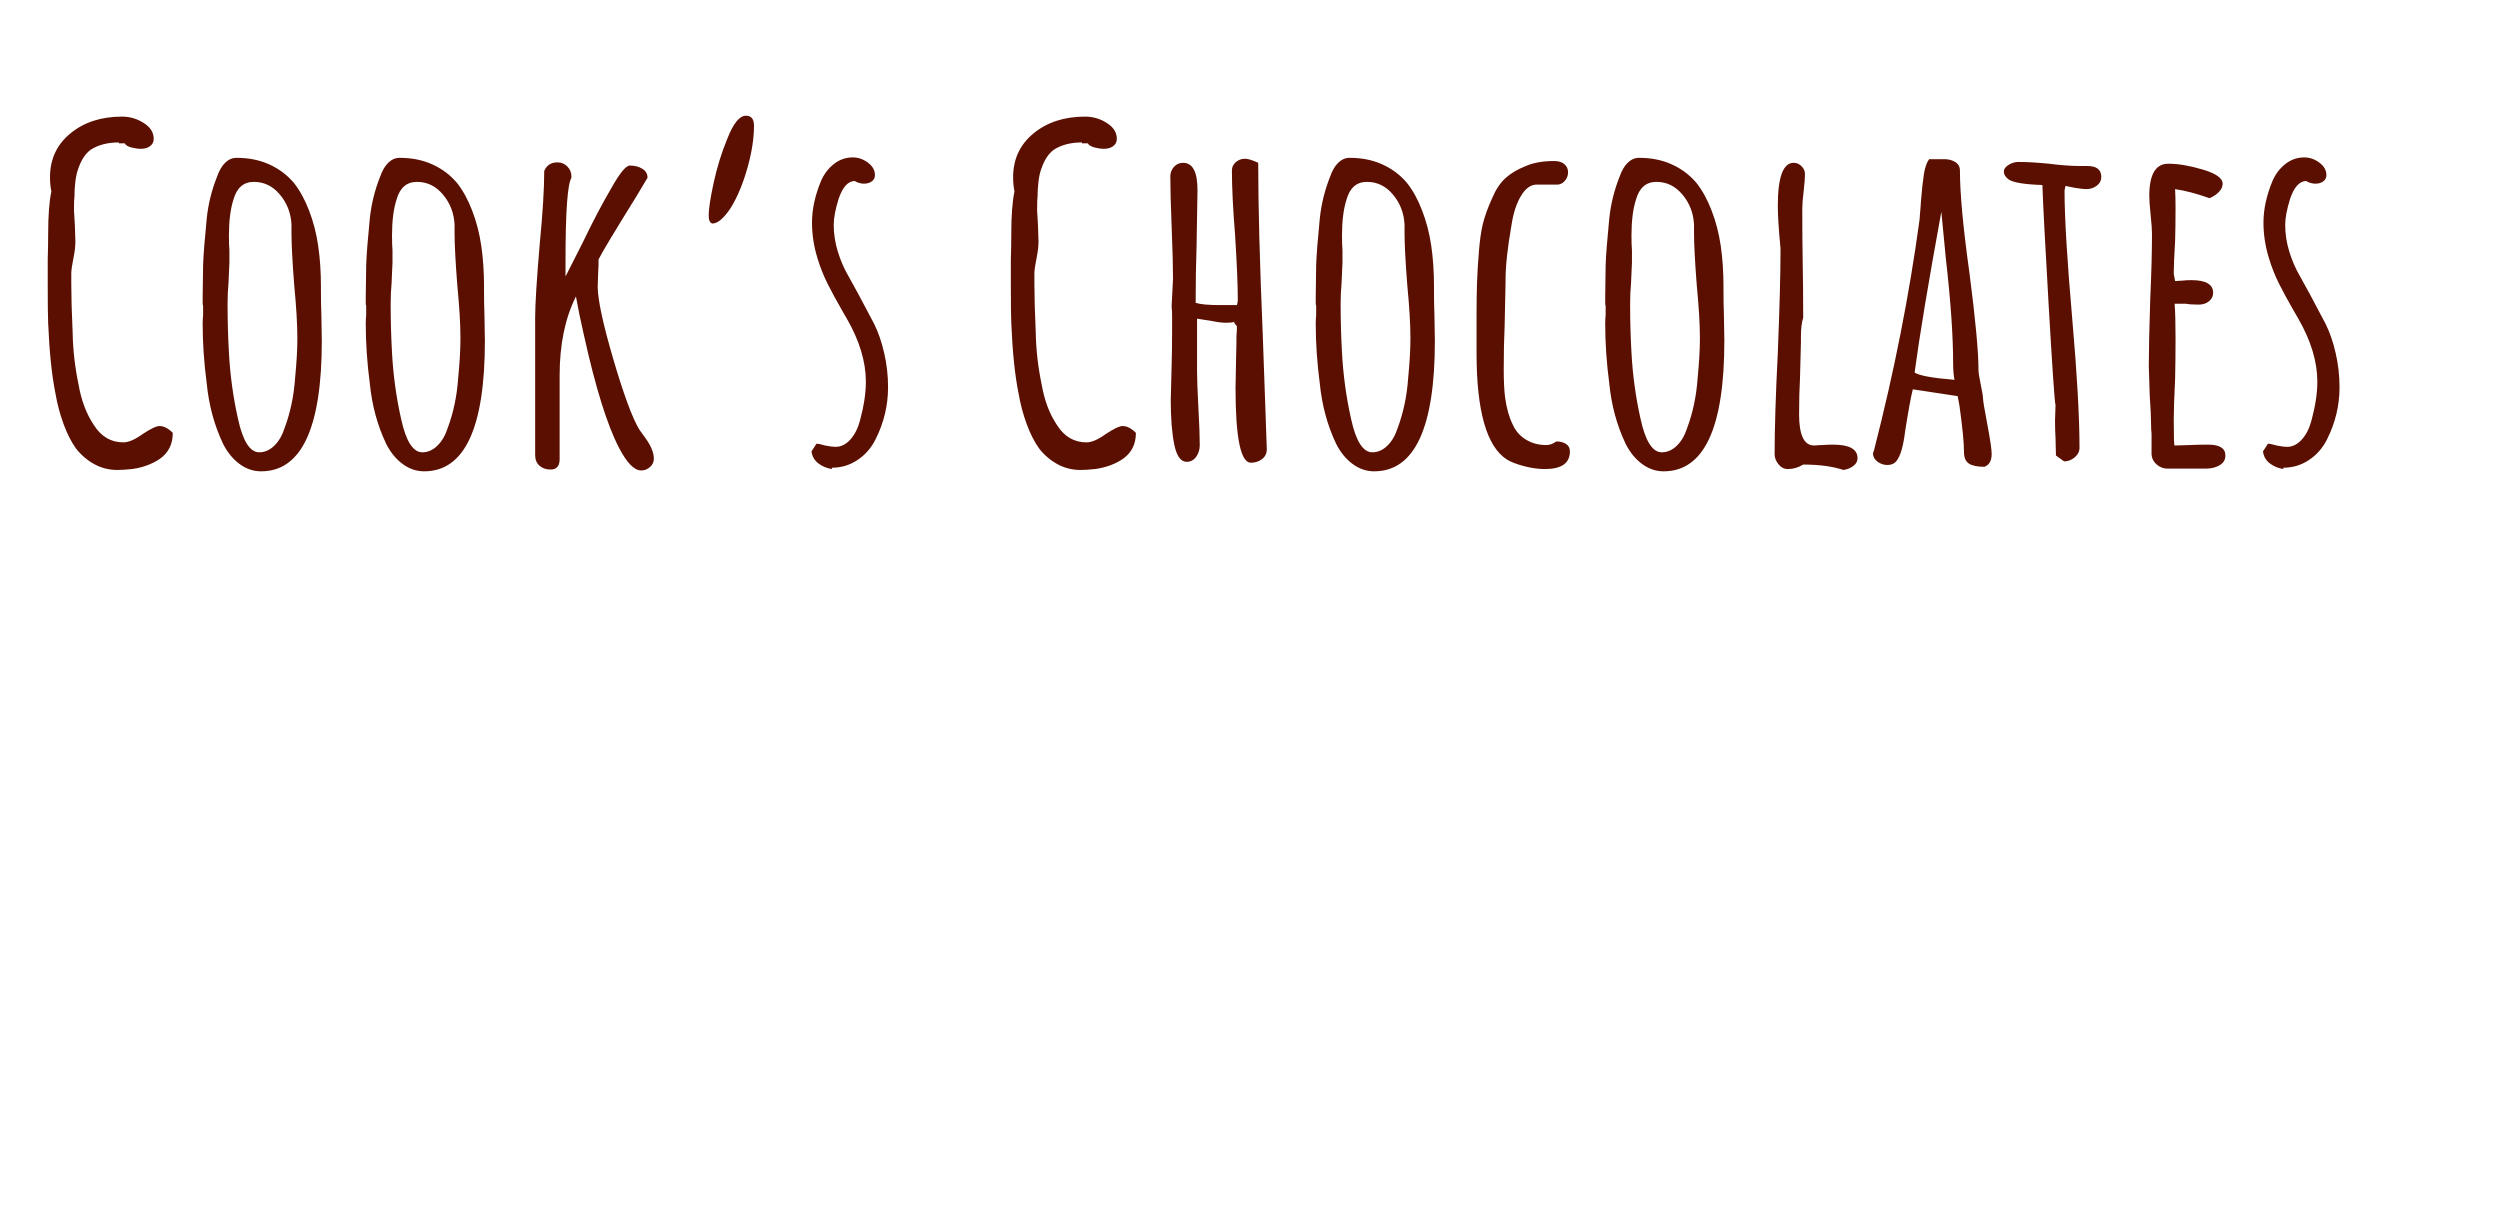
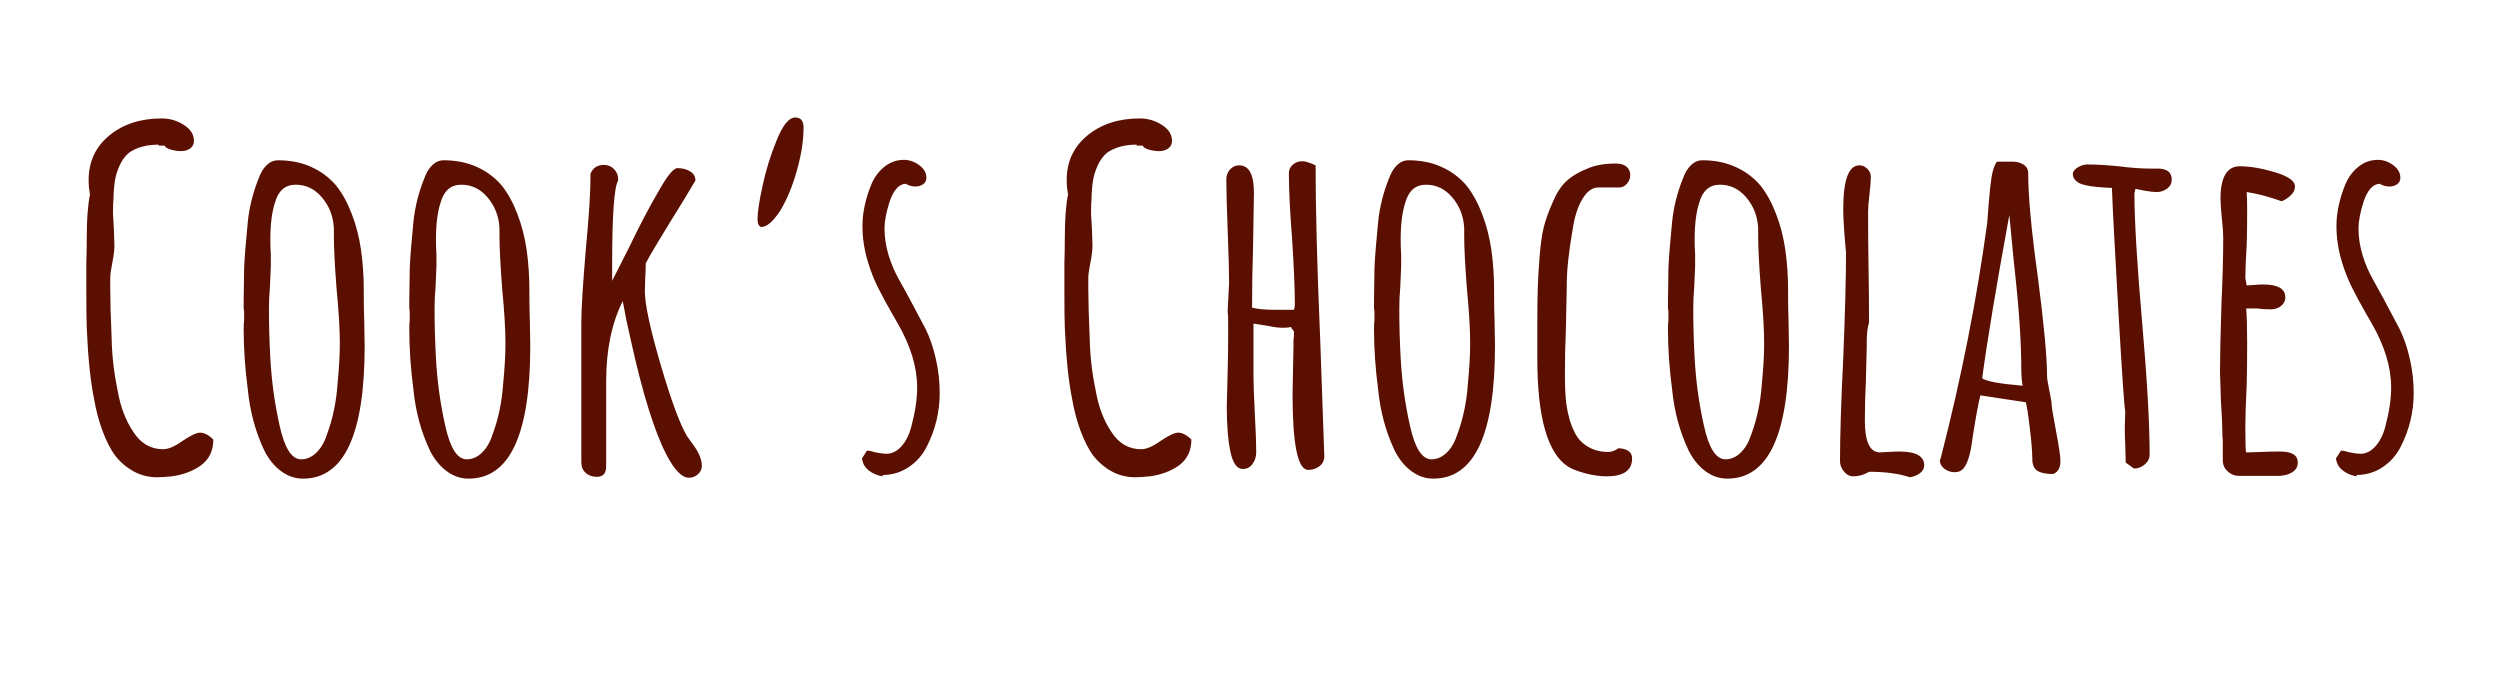
- <svg xmlns="http://www.w3.org/2000/svg" version="1.1" viewBox="0.0 0.0 809.328 397.753" fill="none" stroke="none" stroke-linecap="square" stroke-miterlimit="10">
+ <svg xmlns="http://www.w3.org/2000/svg" version="1.1" viewBox="0.0 0.0 796.961 216.987" fill="none" stroke="none" stroke-linecap="square" stroke-miterlimit="10">
  <clipPath id="p.0">
-     <path d="m0 0l809.328 0l0 397.753l-809.328 0l0 -397.753z" clip-rule="nonzero" />
+     <path d="m0 0l796.961 0l0 216.987l-796.961 0l0 -216.987z" clip-rule="nonzero" />
  </clipPath>
  <g clip-path="url(#p.0)">
-     <path fill="#000000" fill-opacity="0.0" d="m0 0l809.328 0l0 397.753l-809.328 0z" fill-rule="evenodd" />
-     <path fill="#000000" fill-opacity="0.0" d="m0 0l804.22 0l0 239.748l-804.22 0z" fill-rule="evenodd" />
-     <path fill="#5b0f00" d="m38.031 152.144q-4.094 0 -7.547 -1.906q-3.453 -1.906 -5.938 -5.125q-2.203 -3.078 -3.969 -7.844q-1.75 -4.781 -2.625 -9.906q-1.766 -8.656 -2.359 -22.734q-0.141 -3.375 -0.141 -11.578l0 -9.25q0.141 -3.953 0.141 -8.203q0 -8.656 1.031 -13.641q-0.438 -2.203 -0.438 -4.547q0 -8.797 6.594 -14.219q6.609 -5.438 16.719 -5.438q3.812 0 7.031 2.062q3.234 2.047 3.234 5.125q0 1.469 -1.172 2.359q-1.172 0.875 -2.922 0.875q-1.469 0 -3.156 -0.438q-1.688 -0.453 -2.125 -1.328l-1.906 0l0 -0.297q-5.438 0 -9.094 2.344q-2.641 1.906 -4.109 6.312q-0.594 1.609 -0.891 4.109q-0.281 2.484 -0.281 4.547q-0.156 1.172 -0.156 4.688l0.297 5.141l0.156 4.984q0 2.188 -0.594 5.125q-0.734 3.672 -0.734 5.141l0 3.516q0 5.719 0.438 15.688q0.156 8.359 1.906 16.719q1.328 7.781 4.984 13.203q3.531 5.578 9.531 5.578q2.5 0 6.172 -2.641q3.953 -2.641 5.562 -2.641q2.062 0 4.266 2.203q0 5.422 -4.109 8.359q-3.812 2.625 -9.094 3.359q-2.938 0.297 -4.703 0.297zm46.501 0.438q-3.812 0 -7.047 -2.422q-3.219 -2.406 -5.281 -6.516q-4.25 -8.953 -5.281 -19.516q-1.312 -9.969 -1.312 -19.203q0 -1.766 0.141 -2.938l0 -2.641q0 -0.734 -0.141 -0.734l0 -2.641l0.141 -10.266q0.156 -4.688 1.172 -14.953q0.734 -7.047 3.375 -13.641q1.031 -2.938 2.641 -4.469q1.609 -1.547 3.672 -1.547q5.859 0 10.547 2.125q4.703 2.125 7.938 5.938q2.922 3.672 4.969 9.031q2.062 5.344 2.938 11.359q0.891 6.156 0.891 13.047l0 1.188q0 4.547 0.141 8.203l0.141 8.359q0 42.234 -19.641 42.234zm-0.594 -6.156q2.641 0 4.844 -2.125q2.203 -2.125 3.375 -5.797q2.781 -7.469 3.375 -16.125q0.734 -7.484 0.734 -12.906q0 -6.609 -1.031 -17.312q-0.875 -11.281 -0.875 -16.859l0 -2.641q-0.297 -5.578 -3.75 -9.672q-3.438 -4.109 -8.422 -4.109q-5.0 0 -6.609 5.719q-1.469 4.547 -1.469 11.734q0 2.781 0.156 4.688l0 3.953l-0.297 6.75q-0.297 3.078 -0.297 6.75q0 7.922 0.438 15.688q0.594 11.0 2.938 21.422q2.344 10.844 6.891 10.844zm53.39 6.156q-3.812 0 -7.047 -2.422q-3.219 -2.406 -5.281 -6.516q-4.25 -8.953 -5.281 -19.516q-1.312 -9.969 -1.312 -19.203q0 -1.766 0.141 -2.938l0 -2.641q0 -0.734 -0.141 -0.734l0 -2.641l0.141 -10.266q0.156 -4.688 1.172 -14.953q0.734 -7.047 3.375 -13.641q1.031 -2.938 2.641 -4.469q1.609 -1.547 3.672 -1.547q5.859 0 10.547 2.125q4.703 2.125 7.938 5.938q2.922 3.672 4.969 9.031q2.062 5.344 2.938 11.359q0.891 6.156 0.891 13.047l0 1.188q0 4.547 0.141 8.203l0.141 8.359q0 42.234 -19.641 42.234zm-0.594 -6.156q2.641 0 4.844 -2.125q2.203 -2.125 3.375 -5.797q2.781 -7.469 3.375 -16.125q0.734 -7.484 0.734 -12.906q0 -6.609 -1.031 -17.312q-0.875 -11.281 -0.875 -16.859l0 -2.641q-0.297 -5.578 -3.75 -9.672q-3.438 -4.109 -8.422 -4.109q-5.0 0 -6.609 5.719q-1.469 4.547 -1.469 11.734q0 2.781 0.156 4.688l0 3.953l-0.297 6.75q-0.297 3.078 -0.297 6.75q0 7.922 0.438 15.688q0.594 11.0 2.938 21.422q2.344 10.844 6.891 10.844zm70.843 5.875q-3.375 0 -7.188 -7.344q-5.719 -11.0 -11.297 -36.219q-1.609 -6.891 -2.641 -12.766q-5.281 10.562 -5.281 25.531l0 27.125q0 3.375 -2.938 3.375q-2.188 0 -3.594 -1.25q-1.391 -1.25 -1.391 -3.453l0 -44.438q0 -6.453 1.469 -23.75q1.469 -15.109 1.469 -23.766q1.172 -2.781 4.25 -2.781q1.906 0 3.219 1.328q1.328 1.312 1.328 3.219l0 0.438q-1.906 3.234 -1.906 26.688l0 5.281l5.422 -10.703q5.0 -10.406 9.391 -17.891q4.109 -7.328 6.016 -7.328q2.344 0 4.031 1.031q1.688 1.016 1.688 2.922l-3.516 5.875q-11.0 17.734 -12.328 20.531q0 2.484 -0.141 4.391l-0.141 4.406q0 6.297 5.047 23.531q5.062 17.234 8.438 22.812l1.906 2.641q2.781 3.812 2.781 6.75q0 1.609 -1.25 2.703q-1.234 1.109 -2.844 1.109zm23.017 -79.938q-1.172 -0.297 -1.172 -2.641q0 -3.078 1.609 -10.547q1.625 -7.484 4.406 -14.234q2.938 -7.484 6.016 -7.484q2.641 0 2.641 3.234q0 6.156 -2.141 13.719q-2.125 7.547 -5.344 12.828q-3.375 5.125 -6.016 5.125zm38.712 79.484q-2.625 -0.438 -4.469 -1.906q-1.828 -1.453 -2.125 -3.812l1.609 -2.484q0.891 0 2.797 0.578q2.188 0.438 3.375 0.438q2.641 0 4.766 -2.344q2.125 -2.344 3.141 -6.156q1.906 -7.031 1.906 -12.609q0 -9.688 -6.156 -20.391l-1.609 -2.781q-2.781 -4.844 -4.688 -8.656q-1.906 -3.812 -3.234 -8.203q-1.75 -5.734 -1.75 -11.453q0 -6.453 2.922 -13.484q1.469 -3.375 4.172 -5.5q2.719 -2.125 6.094 -2.125q2.641 0 4.906 1.688q2.281 1.688 2.281 4.031q0 1.312 -1.031 2.047q-1.016 0.734 -2.484 0.734q-1.609 0 -3.078 -0.875q-3.234 0.141 -5.141 5.719q-1.609 5.125 -1.609 8.5q0 4.266 1.312 8.594q1.328 4.312 3.375 7.844l3.234 5.859l5.125 9.672q2.062 4.109 3.297 9.547q1.25 5.422 1.25 11.0q0 8.938 -4.094 17.0q-2.062 4.109 -5.812 6.609q-3.734 2.484 -8.281 2.484l0 0.438zm80.515 0.297q-4.094 0 -7.547 -1.906q-3.453 -1.906 -5.938 -5.125q-2.203 -3.078 -3.969 -7.844q-1.75 -4.781 -2.625 -9.906q-1.766 -8.656 -2.359 -22.734q-0.141 -3.375 -0.141 -11.578l0 -9.25q0.141 -3.953 0.141 -8.203q0 -8.656 1.031 -13.641q-0.438 -2.203 -0.438 -4.547q0 -8.797 6.594 -14.219q6.609 -5.438 16.719 -5.438q3.812 0 7.031 2.062q3.234 2.047 3.234 5.125q0 1.469 -1.172 2.359q-1.172 0.875 -2.922 0.875q-1.469 0 -3.156 -0.438q-1.688 -0.453 -2.125 -1.328l-1.906 0l0 -0.297q-5.438 0 -9.094 2.344q-2.641 1.906 -4.109 6.312q-0.594 1.609 -0.891 4.109q-0.281 2.484 -0.281 4.547q-0.156 1.172 -0.156 4.688l0.297 5.141l0.156 4.984q0 2.188 -0.594 5.125q-0.734 3.672 -0.734 5.141l0 3.516q0 5.719 0.438 15.688q0.156 8.359 1.906 16.719q1.328 7.781 4.984 13.203q3.531 5.578 9.531 5.578q2.5 0 6.172 -2.641q3.953 -2.641 5.562 -2.641q2.062 0 4.266 2.203q0 5.422 -4.109 8.359q-3.812 2.625 -9.094 3.359q-2.938 0.297 -4.703 0.297zm55.142 -2.344q-4.984 0 -4.984 -24.203l0.156 -8.359l0.141 -6.734l0 -0.453l0 -1.453q0.156 -1.188 0.156 -2.797q0 -0.297 -0.453 -0.734q-0.438 -0.438 -0.438 -0.734l0 -0.141q-0.734 0.297 -2.641 0.297q-1.906 0 -4.688 -0.594q-0.875 -0.141 -4.688 -0.734l0 16.875q0 3.812 0.438 12.016q0.438 8.078 0.438 12.031q0 2.203 -1.172 3.812q-1.172 1.609 -3.078 1.609q-2.797 0 -3.969 -5.422q-1.172 -5.578 -1.172 -14.516l0.297 -11.891q0.141 -4.984 0.141 -10.547l0 -2.5l0 -2.047q0 -2.344 -0.141 -3.078l0 -0.734l0.438 -8.516q0 -5.562 -0.438 -16.562q-0.438 -11.0 -0.438 -16.578q0 -1.766 1.172 -3.078q1.172 -1.328 2.938 -1.328q4.688 0 4.688 8.812l-0.297 18.172q-0.297 8.219 -0.297 18.344q2.203 0.734 7.922 0.734l5.438 0q0.281 -0.891 0.281 -1.766q0 -7.031 -0.875 -20.828q-1.031 -12.906 -1.031 -20.969q0 -1.609 1.25 -2.703q1.25 -1.109 3.0 -1.109q1.031 0 2.938 0.734l1.328 0.578q0 20.828 1.469 55.594l1.312 37.094q0 2.062 -1.547 3.234q-1.531 1.172 -3.594 1.172zm39.903 2.781q-3.812 0 -7.047 -2.422q-3.219 -2.406 -5.281 -6.516q-4.25 -8.953 -5.281 -19.516q-1.312 -9.969 -1.312 -19.203q0 -1.766 0.141 -2.938l0 -2.641q0 -0.734 -0.141 -0.734l0 -2.641l0.141 -10.266q0.156 -4.688 1.172 -14.953q0.734 -7.047 3.375 -13.641q1.031 -2.938 2.641 -4.469q1.609 -1.547 3.672 -1.547q5.859 0 10.547 2.125q4.703 2.125 7.938 5.938q2.922 3.672 4.969 9.031q2.062 5.344 2.938 11.359q0.891 6.156 0.891 13.047l0 1.188q0 4.547 0.141 8.203l0.141 8.359q0 42.234 -19.641 42.234zm-0.594 -6.156q2.641 0 4.844 -2.125q2.203 -2.125 3.375 -5.797q2.781 -7.469 3.375 -16.125q0.734 -7.484 0.734 -12.906q0 -6.609 -1.031 -17.312q-0.875 -11.281 -0.875 -16.859l0 -2.641q-0.297 -5.578 -3.75 -9.672q-3.438 -4.109 -8.422 -4.109q-5.0 0 -6.609 5.719q-1.469 4.547 -1.469 11.734q0 2.781 0.156 4.688l0 3.953l-0.297 6.75q-0.297 3.078 -0.297 6.75q0 7.922 0.438 15.688q0.594 11.0 2.938 21.422q2.344 10.844 6.891 10.844zm55.874 5.422q-3.219 0 -6.812 -0.953q-3.594 -0.953 -5.5 -2.125q-9.828 -6.297 -9.828 -34.453l0 -3.969l0 -4.547l0 -3.516q0 -5.875 0.141 -10.484q0.156 -4.625 0.594 -10.047q0.438 -5.719 1.312 -9.312q0.891 -3.594 2.938 -8.141q1.766 -4.25 4.328 -6.594q2.562 -2.359 6.672 -3.969q3.672 -1.609 9.094 -1.609q2.203 0 3.375 1.031q1.172 1.016 1.172 2.641q0 1.453 -0.953 2.641q-0.953 1.172 -2.281 1.312l-6.891 0q-2.922 0 -5.125 3.672q-2.203 3.656 -3.078 9.531q-1.906 10.844 -1.906 17.594l0 0.734l-0.297 14.078q-0.297 6.312 -0.297 14.219q0 5.578 0.438 9.094q0.734 5.281 2.5 8.812q1.75 3.953 6.016 5.719q2.188 0.875 4.828 0.875q1.625 0 3.234 -1.172q1.906 0 3.156 0.812q1.25 0.797 1.25 2.406q0 5.719 -8.078 5.719zm38.433 0.734q-3.812 0 -7.047 -2.422q-3.219 -2.406 -5.281 -6.516q-4.25 -8.953 -5.281 -19.516q-1.312 -9.969 -1.312 -19.203q0 -1.766 0.141 -2.938l0 -2.641q0 -0.734 -0.141 -0.734l0 -2.641l0.141 -10.266q0.156 -4.688 1.172 -14.953q0.734 -7.047 3.375 -13.641q1.031 -2.938 2.641 -4.469q1.609 -1.547 3.672 -1.547q5.859 0 10.547 2.125q4.703 2.125 7.938 5.938q2.922 3.672 4.969 9.031q2.062 5.344 2.938 11.359q0.891 6.156 0.891 13.047l0 1.188q0 4.547 0.141 8.203l0.141 8.359q0 42.234 -19.641 42.234zm-0.594 -6.156q2.641 0 4.844 -2.125q2.203 -2.125 3.375 -5.797q2.781 -7.469 3.375 -16.125q0.734 -7.484 0.734 -12.906q0 -6.609 -1.031 -17.312q-0.875 -11.281 -0.875 -16.859l0 -2.641q-0.297 -5.578 -3.75 -9.672q-3.438 -4.109 -8.422 -4.109q-5.0 0 -6.609 5.719q-1.469 4.547 -1.469 11.734q0 2.781 0.156 4.688l0 3.953l-0.297 6.75q-0.297 3.078 -0.297 6.75q0 7.922 0.438 15.688q0.594 11.0 2.938 21.422q2.344 10.844 6.891 10.844zm58.812 5.719q-5.281 -1.75 -13.047 -1.75q-2.359 1.453 -4.984 1.453q-1.766 0 -3.016 -1.547q-1.25 -1.531 -1.25 -3.281q0 -12.328 1.031 -32.859q0.875 -21.844 0.875 -32.703l0 -1.031q-0.875 -9.234 -0.875 -13.781q0 -13.938 5.141 -13.938q1.453 0 2.547 1.109q1.109 1.094 1.109 2.562q0 1.766 -0.438 5.578q-0.438 3.656 -0.438 5.562q0 9.828 0.141 17.75q0.156 7.781 0.156 17.594q-0.734 2.203 -0.734 6.172l0 1.75l-0.297 11.594q-0.297 5.125 -0.297 11.734q0 10.109 4.844 10.109q0.297 0 0.953 -0.062q0.656 -0.078 1.828 -0.078q1.328 -0.141 3.375 -0.141q7.922 0 7.922 4.391q0 1.469 -1.328 2.484q-1.312 1.031 -3.219 1.328zm45.616 -1.031q-3.375 0 -5.0 -1.031q-1.609 -1.016 -1.609 -3.797q0 -4.406 -1.469 -14.969l-0.578 -3.078l-14.516 -2.203q-0.891 3.375 -2.5 13.641q-0.875 7.188 -2.781 9.531q-1.031 1.328 -2.938 1.328q-1.766 0 -3.234 -1.094q-1.453 -1.109 -1.453 -2.719l0.281 -0.734l0.156 -0.594q9.672 -37.688 14.656 -74.344q0 -0.594 0.141 -1.984q0.156 -1.391 0.312 -4.031q0.438 -5.422 0.938 -8.641q0.516 -3.234 1.688 -4.859l5.0 0q2.047 0 3.516 0.953q1.469 0.953 1.469 2.719q0 11.141 3.078 33.141q2.938 22.594 2.938 31.688q0 0.875 0.734 4.547q0.719 3.359 0.719 4.391q0 1.031 1.469 8.797q1.328 7.047 1.328 9.094l0 0.156q0 3.219 -2.344 4.094zm-9.688 -28.156q-0.438 -2.188 -0.438 -5.422q0 -13.203 -2.344 -33.734l-1.469 -15.25q-6.312 34.469 -8.656 52.062q2.203 1.469 12.906 2.344zm32.85 24.5l-0.141 -5.719q-0.156 -2.5 -0.156 -5.578l0.156 -4.984q-0.438 -1.609 -2.203 -32.109q-1.766 -30.516 -2.047 -39.172q-8.516 -0.281 -10.859 -1.75q-1.609 -1.172 -1.609 -2.641q0 -1.172 1.531 -2.125q1.547 -0.953 3.156 -0.953q4.109 0 9.969 0.578q5.578 0.734 9.984 0.734l1.172 0l1.172 0q4.547 0 4.547 3.516q0 1.766 -1.469 2.875q-1.469 1.094 -3.375 1.094q-1.312 0 -3.812 -0.438l-2.938 -0.594l-0.141 0.734l-0.156 0.734q0 13.047 2.5 41.656q2.344 26.828 2.344 41.641q0 1.766 -1.547 3.094q-1.531 1.312 -3.438 1.312l-2.641 -1.906zm36.075 4.25q-1.906 0 -3.453 -1.328q-1.531 -1.312 -1.672 -3.219l0 -3.812l0 -2.938q-0.156 -1.312 -0.156 -3.078q0 -3.078 -0.438 -9.391l-0.297 -9.375q0 -7.188 0.453 -21.422q0.578 -12.75 0.578 -21.406q0 -2.047 -0.438 -6.156q-0.438 -4.25 -0.438 -6.156q0 -10.422 6.156 -10.422q4.844 0 11.219 1.906q6.375 1.906 6.375 4.547q0 1.469 -1.25 2.719q-1.234 1.25 -3.0 1.984q-6.156 -2.203 -11.141 -2.938q0.141 2.203 0.141 6.297q0 5.875 -0.141 10.562q-0.438 7.047 -0.438 10.562l0.438 2.344l2.344 -0.141q1.172 -0.156 2.938 -0.156q7.031 0 7.031 4.109q0 1.609 -1.328 2.719q-1.312 1.094 -3.359 1.094q-2.641 0 -4.109 -0.281l-3.672 0q0.297 3.812 0.297 11.141q0 7.328 -0.141 13.203q-0.438 8.938 -0.438 13.344q0 8.203 0.281 8.203l4.844 -0.141q2.5 -0.141 6.016 -0.141q5.578 0 5.578 3.516q0 2.047 -1.844 3.141q-1.828 1.109 -4.469 1.109l-12.469 0zm37.541 0.141q-2.625 -0.438 -4.469 -1.906q-1.828 -1.453 -2.125 -3.812l1.609 -2.484q0.891 0 2.797 0.578q2.188 0.438 3.375 0.438q2.641 0 4.766 -2.344q2.125 -2.344 3.141 -6.156q1.906 -7.031 1.906 -12.609q0 -9.688 -6.156 -20.391l-1.609 -2.781q-2.781 -4.844 -4.688 -8.656q-1.906 -3.812 -3.234 -8.203q-1.75 -5.734 -1.75 -11.453q0 -6.453 2.922 -13.484q1.469 -3.375 4.172 -5.5q2.719 -2.125 6.094 -2.125q2.641 0 4.906 1.688q2.281 1.688 2.281 4.031q0 1.312 -1.031 2.047q-1.016 0.734 -2.484 0.734q-1.609 0 -3.078 -0.875q-3.234 0.141 -5.141 5.719q-1.609 5.125 -1.609 8.5q0 4.266 1.312 8.594q1.328 4.312 3.375 7.844l3.234 5.859l5.125 9.672q2.062 4.109 3.297 9.547q1.25 5.422 1.25 11.0q0 8.938 -4.094 17.0q-2.062 4.109 -5.812 6.609q-3.734 2.484 -8.281 2.484l0 0.438z" fill-rule="nonzero" />
+     <path fill="#000000" fill-opacity="0.0" d="m0 0l796.961 0l0 216.987l-796.961 0z" fill-rule="evenodd" />
+     <path fill="#000000" fill-opacity="0.0" d="m0 0l796.976 0l0 216.976l-796.976 0z" fill-rule="evenodd" />
+     <path fill="#5b0f00" d="m50.099 152.144q-4.094 0 -7.547 -1.906q-3.453 -1.906 -5.938 -5.125q-2.203 -3.078 -3.969 -7.844q-1.75 -4.781 -2.625 -9.906q-1.766 -8.656 -2.359 -22.734q-0.141 -3.375 -0.141 -11.578l0 -9.25q0.141 -3.953 0.141 -8.203q0 -8.656 1.031 -13.641q-0.438 -2.203 -0.438 -4.547q0 -8.797 6.594 -14.219q6.609 -5.438 16.719 -5.438q3.812 0 7.031 2.062q3.234 2.047 3.234 5.125q0 1.469 -1.172 2.359q-1.172 0.875 -2.922 0.875q-1.469 0 -3.156 -0.438q-1.688 -0.453 -2.125 -1.328l-1.906 0l0 -0.297q-5.438 0 -9.094 2.344q-2.641 1.906 -4.109 6.312q-0.594 1.609 -0.891 4.109q-0.281 2.484 -0.281 4.547q-0.156 1.172 -0.156 4.688l0.297 5.141l0.156 4.984q0 2.188 -0.594 5.125q-0.734 3.672 -0.734 5.141l0 3.516q0 5.719 0.438 15.688q0.156 8.359 1.906 16.719q1.328 7.781 4.984 13.203q3.531 5.578 9.531 5.578q2.5 0 6.172 -2.641q3.953 -2.641 5.562 -2.641q2.062 0 4.266 2.203q0 5.422 -4.109 8.359q-3.812 2.625 -9.094 3.359q-2.938 0.297 -4.703 0.297zm46.501 0.438q-3.812 0 -7.047 -2.422q-3.219 -2.406 -5.281 -6.516q-4.25 -8.953 -5.281 -19.516q-1.312 -9.969 -1.312 -19.203q0 -1.766 0.141 -2.938l0 -2.641q0 -0.734 -0.141 -0.734l0 -2.641l0.141 -10.266q0.156 -4.688 1.172 -14.953q0.734 -7.047 3.375 -13.641q1.031 -2.938 2.641 -4.469q1.609 -1.547 3.672 -1.547q5.859 0 10.547 2.125q4.703 2.125 7.938 5.938q2.922 3.672 4.969 9.031q2.062 5.344 2.938 11.359q0.891 6.156 0.891 13.047l0 1.188q0 4.547 0.141 8.203l0.141 8.359q0 42.234 -19.641 42.234zm-0.594 -6.156q2.641 0 4.844 -2.125q2.203 -2.125 3.375 -5.797q2.781 -7.469 3.375 -16.125q0.734 -7.484 0.734 -12.906q0 -6.609 -1.031 -17.312q-0.875 -11.281 -0.875 -16.859l0 -2.641q-0.297 -5.578 -3.75 -9.672q-3.438 -4.109 -8.422 -4.109q-5.0 0 -6.609 5.719q-1.469 4.547 -1.469 11.734q0 2.781 0.156 4.688l0 3.953l-0.297 6.75q-0.297 3.078 -0.297 6.75q0 7.922 0.438 15.688q0.594 11.0 2.938 21.422q2.344 10.844 6.891 10.844zm53.39 6.156q-3.812 0 -7.047 -2.422q-3.219 -2.406 -5.281 -6.516q-4.25 -8.953 -5.281 -19.516q-1.312 -9.969 -1.312 -19.203q0 -1.766 0.141 -2.938l0 -2.641q0 -0.734 -0.141 -0.734l0 -2.641l0.141 -10.266q0.156 -4.688 1.172 -14.953q0.734 -7.047 3.375 -13.641q1.031 -2.938 2.641 -4.469q1.609 -1.547 3.672 -1.547q5.859 0 10.547 2.125q4.703 2.125 7.938 5.938q2.922 3.672 4.969 9.031q2.062 5.344 2.938 11.359q0.891 6.156 0.891 13.047l0 1.188q0 4.547 0.141 8.203l0.141 8.359q0 42.234 -19.641 42.234zm-0.594 -6.156q2.641 0 4.844 -2.125q2.203 -2.125 3.375 -5.797q2.781 -7.469 3.375 -16.125q0.734 -7.484 0.734 -12.906q0 -6.609 -1.031 -17.312q-0.875 -11.281 -0.875 -16.859l0 -2.641q-0.297 -5.578 -3.75 -9.672q-3.438 -4.109 -8.422 -4.109q-5.0 0 -6.609 5.719q-1.469 4.547 -1.469 11.734q0 2.781 0.156 4.688l0 3.953l-0.297 6.75q-0.297 3.078 -0.297 6.75q0 7.922 0.438 15.688q0.594 11.0 2.938 21.422q2.344 10.844 6.891 10.844zm70.843 5.875q-3.375 0 -7.188 -7.344q-5.719 -11.0 -11.297 -36.219q-1.609 -6.891 -2.641 -12.766q-5.281 10.562 -5.281 25.531l0 27.125q0 3.375 -2.938 3.375q-2.188 0 -3.594 -1.25q-1.391 -1.25 -1.391 -3.453l0 -44.438q0 -6.453 1.469 -23.75q1.469 -15.109 1.469 -23.766q1.172 -2.781 4.25 -2.781q1.906 0 3.219 1.328q1.328 1.312 1.328 3.219l0 0.438q-1.906 3.234 -1.906 26.688l0 5.281l5.422 -10.703q5.0 -10.406 9.391 -17.891q4.109 -7.328 6.016 -7.328q2.344 0 4.031 1.031q1.688 1.016 1.688 2.922l-3.516 5.875q-11.0 17.734 -12.328 20.531q0 2.484 -0.141 4.391l-0.141 4.406q0 6.297 5.047 23.531q5.062 17.234 8.438 22.812l1.906 2.641q2.781 3.812 2.781 6.75q0 1.609 -1.25 2.703q-1.234 1.109 -2.844 1.109zm23.017 -79.938q-1.172 -0.297 -1.172 -2.641q0 -3.078 1.609 -10.547q1.625 -7.484 4.406 -14.234q2.938 -7.484 6.016 -7.484q2.641 0 2.641 3.234q0 6.156 -2.141 13.719q-2.125 7.547 -5.344 12.828q-3.375 5.125 -6.016 5.125zm38.712 79.484q-2.625 -0.438 -4.469 -1.906q-1.828 -1.453 -2.125 -3.812l1.609 -2.484q0.891 0 2.797 0.578q2.188 0.438 3.375 0.438q2.641 0 4.766 -2.344q2.125 -2.344 3.141 -6.156q1.906 -7.031 1.906 -12.609q0 -9.688 -6.156 -20.391l-1.609 -2.781q-2.781 -4.844 -4.688 -8.656q-1.906 -3.812 -3.234 -8.203q-1.75 -5.734 -1.75 -11.453q0 -6.453 2.922 -13.484q1.469 -3.375 4.172 -5.5q2.719 -2.125 6.094 -2.125q2.641 0 4.906 1.688q2.281 1.688 2.281 4.031q0 1.312 -1.031 2.047q-1.016 0.734 -2.484 0.734q-1.609 0 -3.078 -0.875q-3.234 0.141 -5.141 5.719q-1.609 5.125 -1.609 8.5q0 4.266 1.312 8.594q1.328 4.312 3.375 7.844l3.234 5.859l5.125 9.672q2.062 4.109 3.297 9.547q1.25 5.422 1.25 11.0q0 8.938 -4.094 17.0q-2.062 4.109 -5.812 6.609q-3.734 2.484 -8.281 2.484l0 0.438zm80.515 0.297q-4.094 0 -7.547 -1.906q-3.453 -1.906 -5.938 -5.125q-2.203 -3.078 -3.969 -7.844q-1.75 -4.781 -2.625 -9.906q-1.766 -8.656 -2.359 -22.734q-0.141 -3.375 -0.141 -11.578l0 -9.25q0.141 -3.953 0.141 -8.203q0 -8.656 1.031 -13.641q-0.438 -2.203 -0.438 -4.547q0 -8.797 6.594 -14.219q6.609 -5.438 16.719 -5.438q3.812 0 7.031 2.062q3.234 2.047 3.234 5.125q0 1.469 -1.172 2.359q-1.172 0.875 -2.922 0.875q-1.469 0 -3.156 -0.438q-1.688 -0.453 -2.125 -1.328l-1.906 0l0 -0.297q-5.438 0 -9.094 2.344q-2.641 1.906 -4.109 6.312q-0.594 1.609 -0.891 4.109q-0.281 2.484 -0.281 4.547q-0.156 1.172 -0.156 4.688l0.297 5.141l0.156 4.984q0 2.188 -0.594 5.125q-0.734 3.672 -0.734 5.141l0 3.516q0 5.719 0.438 15.688q0.156 8.359 1.906 16.719q1.328 7.781 4.984 13.203q3.531 5.578 9.531 5.578q2.5 0 6.172 -2.641q3.953 -2.641 5.562 -2.641q2.062 0 4.266 2.203q0 5.422 -4.109 8.359q-3.812 2.625 -9.094 3.359q-2.938 0.297 -4.703 0.297zm55.142 -2.344q-4.984 0 -4.984 -24.203l0.156 -8.359l0.141 -6.734l0 -0.453l0 -1.453q0.156 -1.188 0.156 -2.797q0 -0.297 -0.453 -0.734q-0.438 -0.438 -0.438 -0.734l0 -0.141q-0.734 0.297 -2.641 0.297q-1.906 0 -4.688 -0.594q-0.875 -0.141 -4.688 -0.734l0 16.875q0 3.812 0.438 12.016q0.438 8.078 0.438 12.031q0 2.203 -1.172 3.812q-1.172 1.609 -3.078 1.609q-2.797 0 -3.969 -5.422q-1.172 -5.578 -1.172 -14.516l0.297 -11.891q0.141 -4.984 0.141 -10.547l0 -2.5l0 -2.047q0 -2.344 -0.141 -3.078l0 -0.734l0.438 -8.516q0 -5.562 -0.438 -16.562q-0.438 -11.0 -0.438 -16.578q0 -1.766 1.172 -3.078q1.172 -1.328 2.938 -1.328q4.688 0 4.688 8.812l-0.297 18.172q-0.297 8.219 -0.297 18.344q2.203 0.734 7.922 0.734l5.438 0q0.281 -0.891 0.281 -1.766q0 -7.031 -0.875 -20.828q-1.031 -12.906 -1.031 -20.969q0 -1.609 1.25 -2.703q1.25 -1.109 3.0 -1.109q1.031 0 2.938 0.734l1.328 0.578q0 20.828 1.469 55.594l1.312 37.094q0 2.062 -1.547 3.234q-1.531 1.172 -3.594 1.172zm39.903 2.781q-3.812 0 -7.047 -2.422q-3.219 -2.406 -5.281 -6.516q-4.25 -8.953 -5.281 -19.516q-1.312 -9.969 -1.312 -19.203q0 -1.766 0.141 -2.938l0 -2.641q0 -0.734 -0.141 -0.734l0 -2.641l0.141 -10.266q0.156 -4.688 1.172 -14.953q0.734 -7.047 3.375 -13.641q1.031 -2.938 2.641 -4.469q1.609 -1.547 3.672 -1.547q5.859 0 10.547 2.125q4.703 2.125 7.938 5.938q2.922 3.672 4.969 9.031q2.062 5.344 2.938 11.359q0.891 6.156 0.891 13.047l0 1.188q0 4.547 0.141 8.203l0.141 8.359q0 42.234 -19.641 42.234zm-0.594 -6.156q2.641 0 4.844 -2.125q2.203 -2.125 3.375 -5.797q2.781 -7.469 3.375 -16.125q0.734 -7.484 0.734 -12.906q0 -6.609 -1.031 -17.312q-0.875 -11.281 -0.875 -16.859l0 -2.641q-0.297 -5.578 -3.75 -9.672q-3.438 -4.109 -8.422 -4.109q-5.0 0 -6.609 5.719q-1.469 4.547 -1.469 11.734q0 2.781 0.156 4.688l0 3.953l-0.297 6.75q-0.297 3.078 -0.297 6.75q0 7.922 0.438 15.688q0.594 11.0 2.938 21.422q2.344 10.844 6.891 10.844zm55.874 5.422q-3.219 0 -6.813 -0.953q-3.594 -0.953 -5.5 -2.125q-9.828 -6.297 -9.828 -34.453l0 -3.969l0 -4.547l0 -3.516q0 -5.875 0.141 -10.484q0.156 -4.625 0.594 -10.047q0.438 -5.719 1.312 -9.312q0.891 -3.594 2.938 -8.141q1.766 -4.25 4.328 -6.594q2.562 -2.359 6.672 -3.969q3.672 -1.609 9.094 -1.609q2.203 0 3.375 1.031q1.172 1.016 1.172 2.641q0 1.453 -0.953 2.641q-0.953 1.172 -2.281 1.312l-6.891 0q-2.922 0 -5.125 3.672q-2.203 3.656 -3.078 9.531q-1.906 10.844 -1.906 17.594l0 0.734l-0.297 14.078q-0.297 6.312 -0.297 14.219q0 5.578 0.438 9.094q0.734 5.281 2.5 8.812q1.75 3.953 6.016 5.719q2.188 0.875 4.828 0.875q1.625 0 3.234 -1.172q1.906 0 3.156 0.812q1.25 0.797 1.25 2.406q0 5.719 -8.078 5.719zm38.433 0.734q-3.812 0 -7.047 -2.422q-3.219 -2.406 -5.281 -6.516q-4.25 -8.953 -5.281 -19.516q-1.312 -9.969 -1.312 -19.203q0 -1.766 0.141 -2.938l0 -2.641q0 -0.734 -0.141 -0.734l0 -2.641l0.141 -10.266q0.156 -4.688 1.172 -14.953q0.734 -7.047 3.375 -13.641q1.031 -2.938 2.641 -4.469q1.609 -1.547 3.672 -1.547q5.859 0 10.547 2.125q4.703 2.125 7.938 5.938q2.922 3.672 4.969 9.031q2.062 5.344 2.938 11.359q0.891 6.156 0.891 13.047l0 1.188q0 4.547 0.141 8.203l0.141 8.359q0 42.234 -19.641 42.234zm-0.594 -6.156q2.641 0 4.844 -2.125q2.203 -2.125 3.375 -5.797q2.781 -7.469 3.375 -16.125q0.734 -7.484 0.734 -12.906q0 -6.609 -1.031 -17.312q-0.875 -11.281 -0.875 -16.859l0 -2.641q-0.297 -5.578 -3.75 -9.672q-3.438 -4.109 -8.422 -4.109q-5.0 0 -6.609 5.719q-1.469 4.547 -1.469 11.734q0 2.781 0.156 4.688l0 3.953l-0.297 6.75q-0.297 3.078 -0.297 6.75q0 7.922 0.438 15.688q0.594 11.0 2.938 21.422q2.344 10.844 6.891 10.844zm58.812 5.719q-5.281 -1.75 -13.047 -1.75q-2.359 1.453 -4.984 1.453q-1.766 0 -3.016 -1.547q-1.25 -1.531 -1.25 -3.281q0 -12.328 1.031 -32.859q0.875 -21.844 0.875 -32.703l0 -1.031q-0.875 -9.234 -0.875 -13.781q0 -13.938 5.141 -13.938q1.453 0 2.547 1.109q1.109 1.094 1.109 2.562q0 1.766 -0.438 5.578q-0.438 3.656 -0.438 5.562q0 9.828 0.141 17.75q0.156 7.781 0.156 17.594q-0.734 2.203 -0.734 6.172l0 1.75l-0.297 11.594q-0.297 5.125 -0.297 11.734q0 10.109 4.844 10.109q0.297 0 0.953 -0.062q0.656 -0.078 1.828 -0.078q1.328 -0.141 3.375 -0.141q7.922 0 7.922 4.391q0 1.469 -1.328 2.484q-1.312 1.031 -3.219 1.328zm45.616 -1.031q-3.375 0 -5.0 -1.031q-1.609 -1.016 -1.609 -3.797q0 -4.406 -1.469 -14.969l-0.578 -3.078l-14.516 -2.203q-0.891 3.375 -2.5 13.641q-0.875 7.188 -2.781 9.531q-1.031 1.328 -2.938 1.328q-1.766 0 -3.234 -1.094q-1.453 -1.109 -1.453 -2.719l0.281 -0.734l0.156 -0.594q9.672 -37.688 14.656 -74.344q0 -0.594 0.141 -1.984q0.156 -1.391 0.312 -4.031q0.438 -5.422 0.938 -8.641q0.516 -3.234 1.688 -4.859l5.0 0q2.047 0 3.516 0.953q1.469 0.953 1.469 2.719q0 11.141 3.078 33.141q2.938 22.594 2.938 31.688q0 0.875 0.734 4.547q0.719 3.359 0.719 4.391q0 1.031 1.469 8.797q1.328 7.047 1.328 9.094l0 0.156q0 3.219 -2.344 4.094zm-9.688 -28.156q-0.438 -2.188 -0.438 -5.422q0 -13.203 -2.344 -33.734l-1.469 -15.25q-6.312 34.469 -8.656 52.062q2.203 1.469 12.906 2.344zm32.85 24.5l-0.141 -5.719q-0.156 -2.5 -0.156 -5.578l0.156 -4.984q-0.438 -1.609 -2.203 -32.109q-1.766 -30.516 -2.047 -39.172q-8.516 -0.281 -10.859 -1.75q-1.609 -1.172 -1.609 -2.641q0 -1.172 1.531 -2.125q1.547 -0.953 3.156 -0.953q4.109 0 9.969 0.578q5.578 0.734 9.984 0.734l1.172 0l1.172 0q4.547 0 4.547 3.516q0 1.766 -1.469 2.875q-1.469 1.094 -3.375 1.094q-1.312 0 -3.812 -0.438l-2.938 -0.594l-0.141 0.734l-0.156 0.734q0 13.047 2.5 41.656q2.344 26.828 2.344 41.641q0 1.766 -1.547 3.094q-1.531 1.312 -3.438 1.312l-2.641 -1.906zm36.075 4.25q-1.906 0 -3.453 -1.328q-1.531 -1.312 -1.672 -3.219l0 -3.812l0 -2.938q-0.156 -1.312 -0.156 -3.078q0 -3.078 -0.438 -9.391l-0.297 -9.375q0 -7.188 0.453 -21.422q0.578 -12.75 0.578 -21.406q0 -2.047 -0.438 -6.156q-0.438 -4.25 -0.438 -6.156q0 -10.422 6.156 -10.422q4.844 0 11.219 1.906q6.375 1.906 6.375 4.547q0 1.469 -1.25 2.719q-1.234 1.25 -3.0 1.984q-6.156 -2.203 -11.141 -2.938q0.141 2.203 0.141 6.297q0 5.875 -0.141 10.562q-0.438 7.047 -0.438 10.562l0.438 2.344l2.344 -0.141q1.172 -0.156 2.938 -0.156q7.031 0 7.031 4.109q0 1.609 -1.328 2.719q-1.312 1.094 -3.359 1.094q-2.641 0 -4.109 -0.281l-3.672 0q0.297 3.812 0.297 11.141q0 7.328 -0.141 13.203q-0.438 8.938 -0.438 13.344q0 8.203 0.281 8.203l4.844 -0.141q2.5 -0.141 6.016 -0.141q5.578 0 5.578 3.516q0 2.047 -1.844 3.141q-1.828 1.109 -4.469 1.109l-12.469 0zm37.541 0.141q-2.625 -0.438 -4.469 -1.906q-1.828 -1.453 -2.125 -3.812l1.609 -2.484q0.891 0 2.797 0.578q2.188 0.438 3.375 0.438q2.641 0 4.766 -2.344q2.125 -2.344 3.141 -6.156q1.906 -7.031 1.906 -12.609q0 -9.688 -6.156 -20.391l-1.609 -2.781q-2.781 -4.844 -4.688 -8.656q-1.906 -3.812 -3.234 -8.203q-1.75 -5.734 -1.75 -11.453q0 -6.453 2.922 -13.484q1.469 -3.375 4.172 -5.5q2.719 -2.125 6.094 -2.125q2.641 0 4.906 1.688q2.281 1.688 2.281 4.031q0 1.312 -1.031 2.047q-1.016 0.734 -2.484 0.734q-1.609 0 -3.078 -0.875q-3.234 0.141 -5.141 5.719q-1.609 5.125 -1.609 8.5q0 4.266 1.312 8.594q1.328 4.312 3.375 7.844l3.234 5.859l5.125 9.672q2.062 4.109 3.297 9.547q1.25 5.422 1.25 11.0q0 8.938 -4.094 17.0q-2.062 4.109 -5.812 6.609q-3.734 2.484 -8.281 2.484l0 0.438z" fill-rule="nonzero" />
  </g>
</svg>
